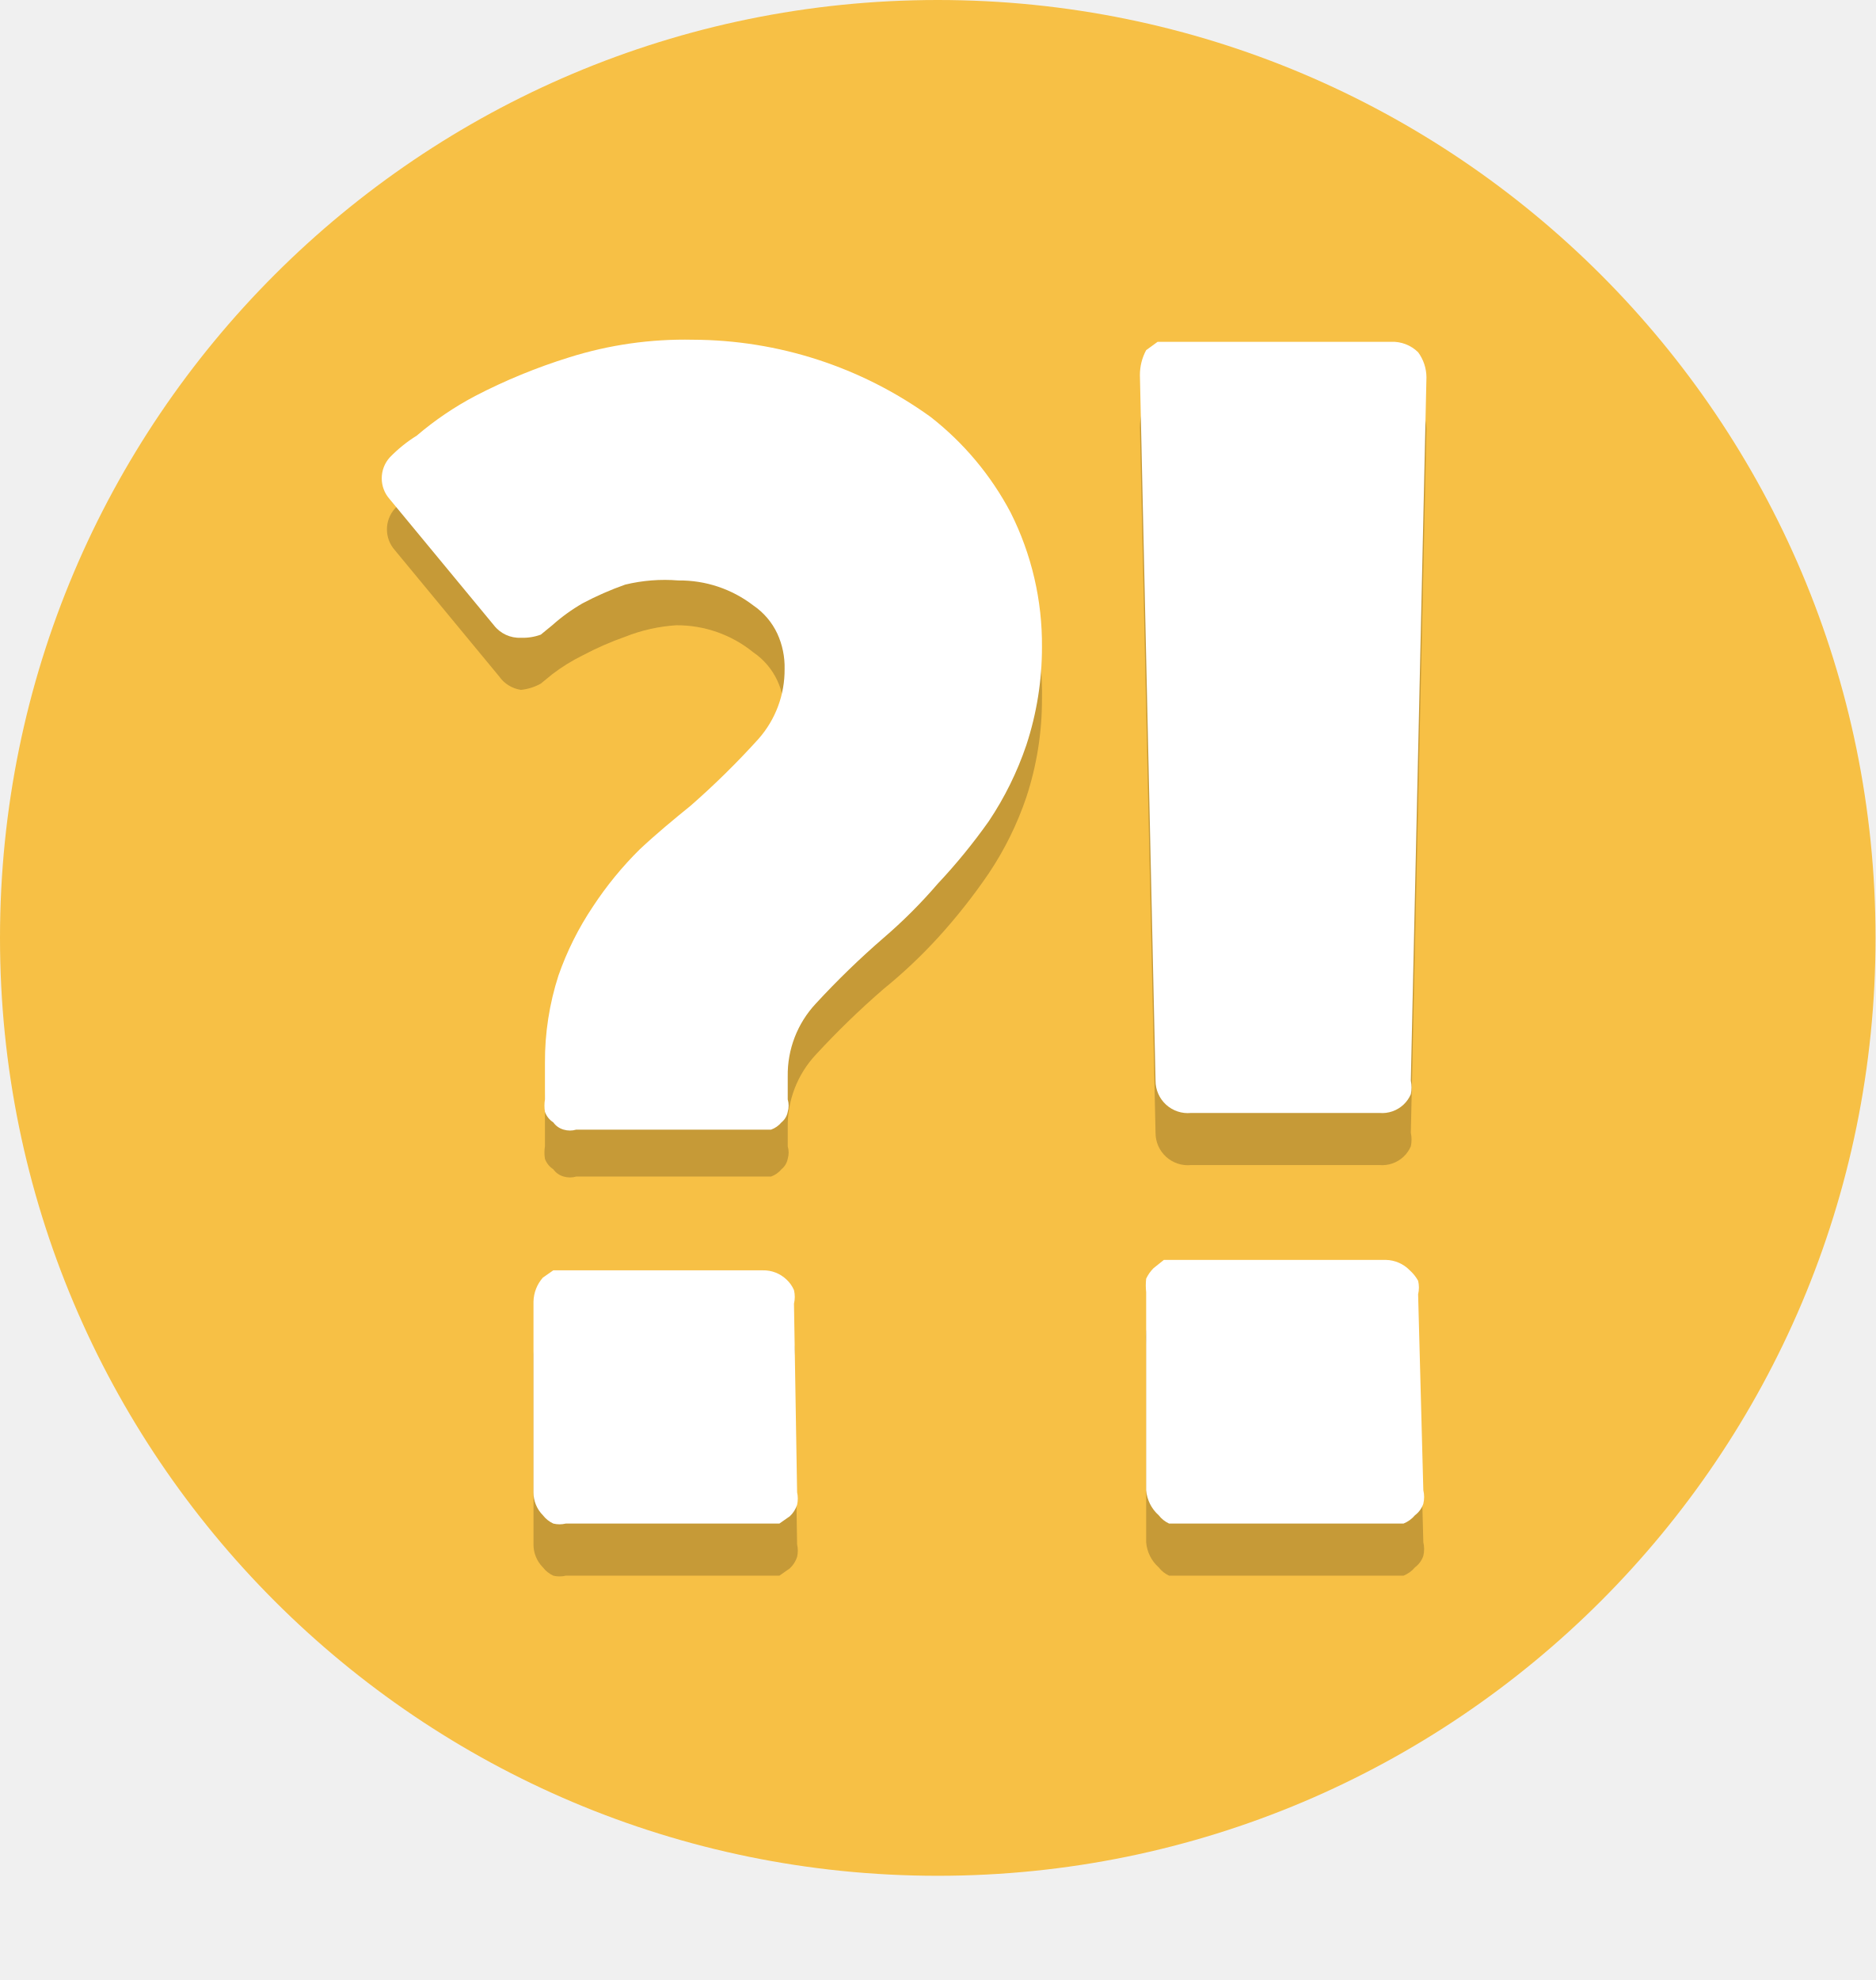
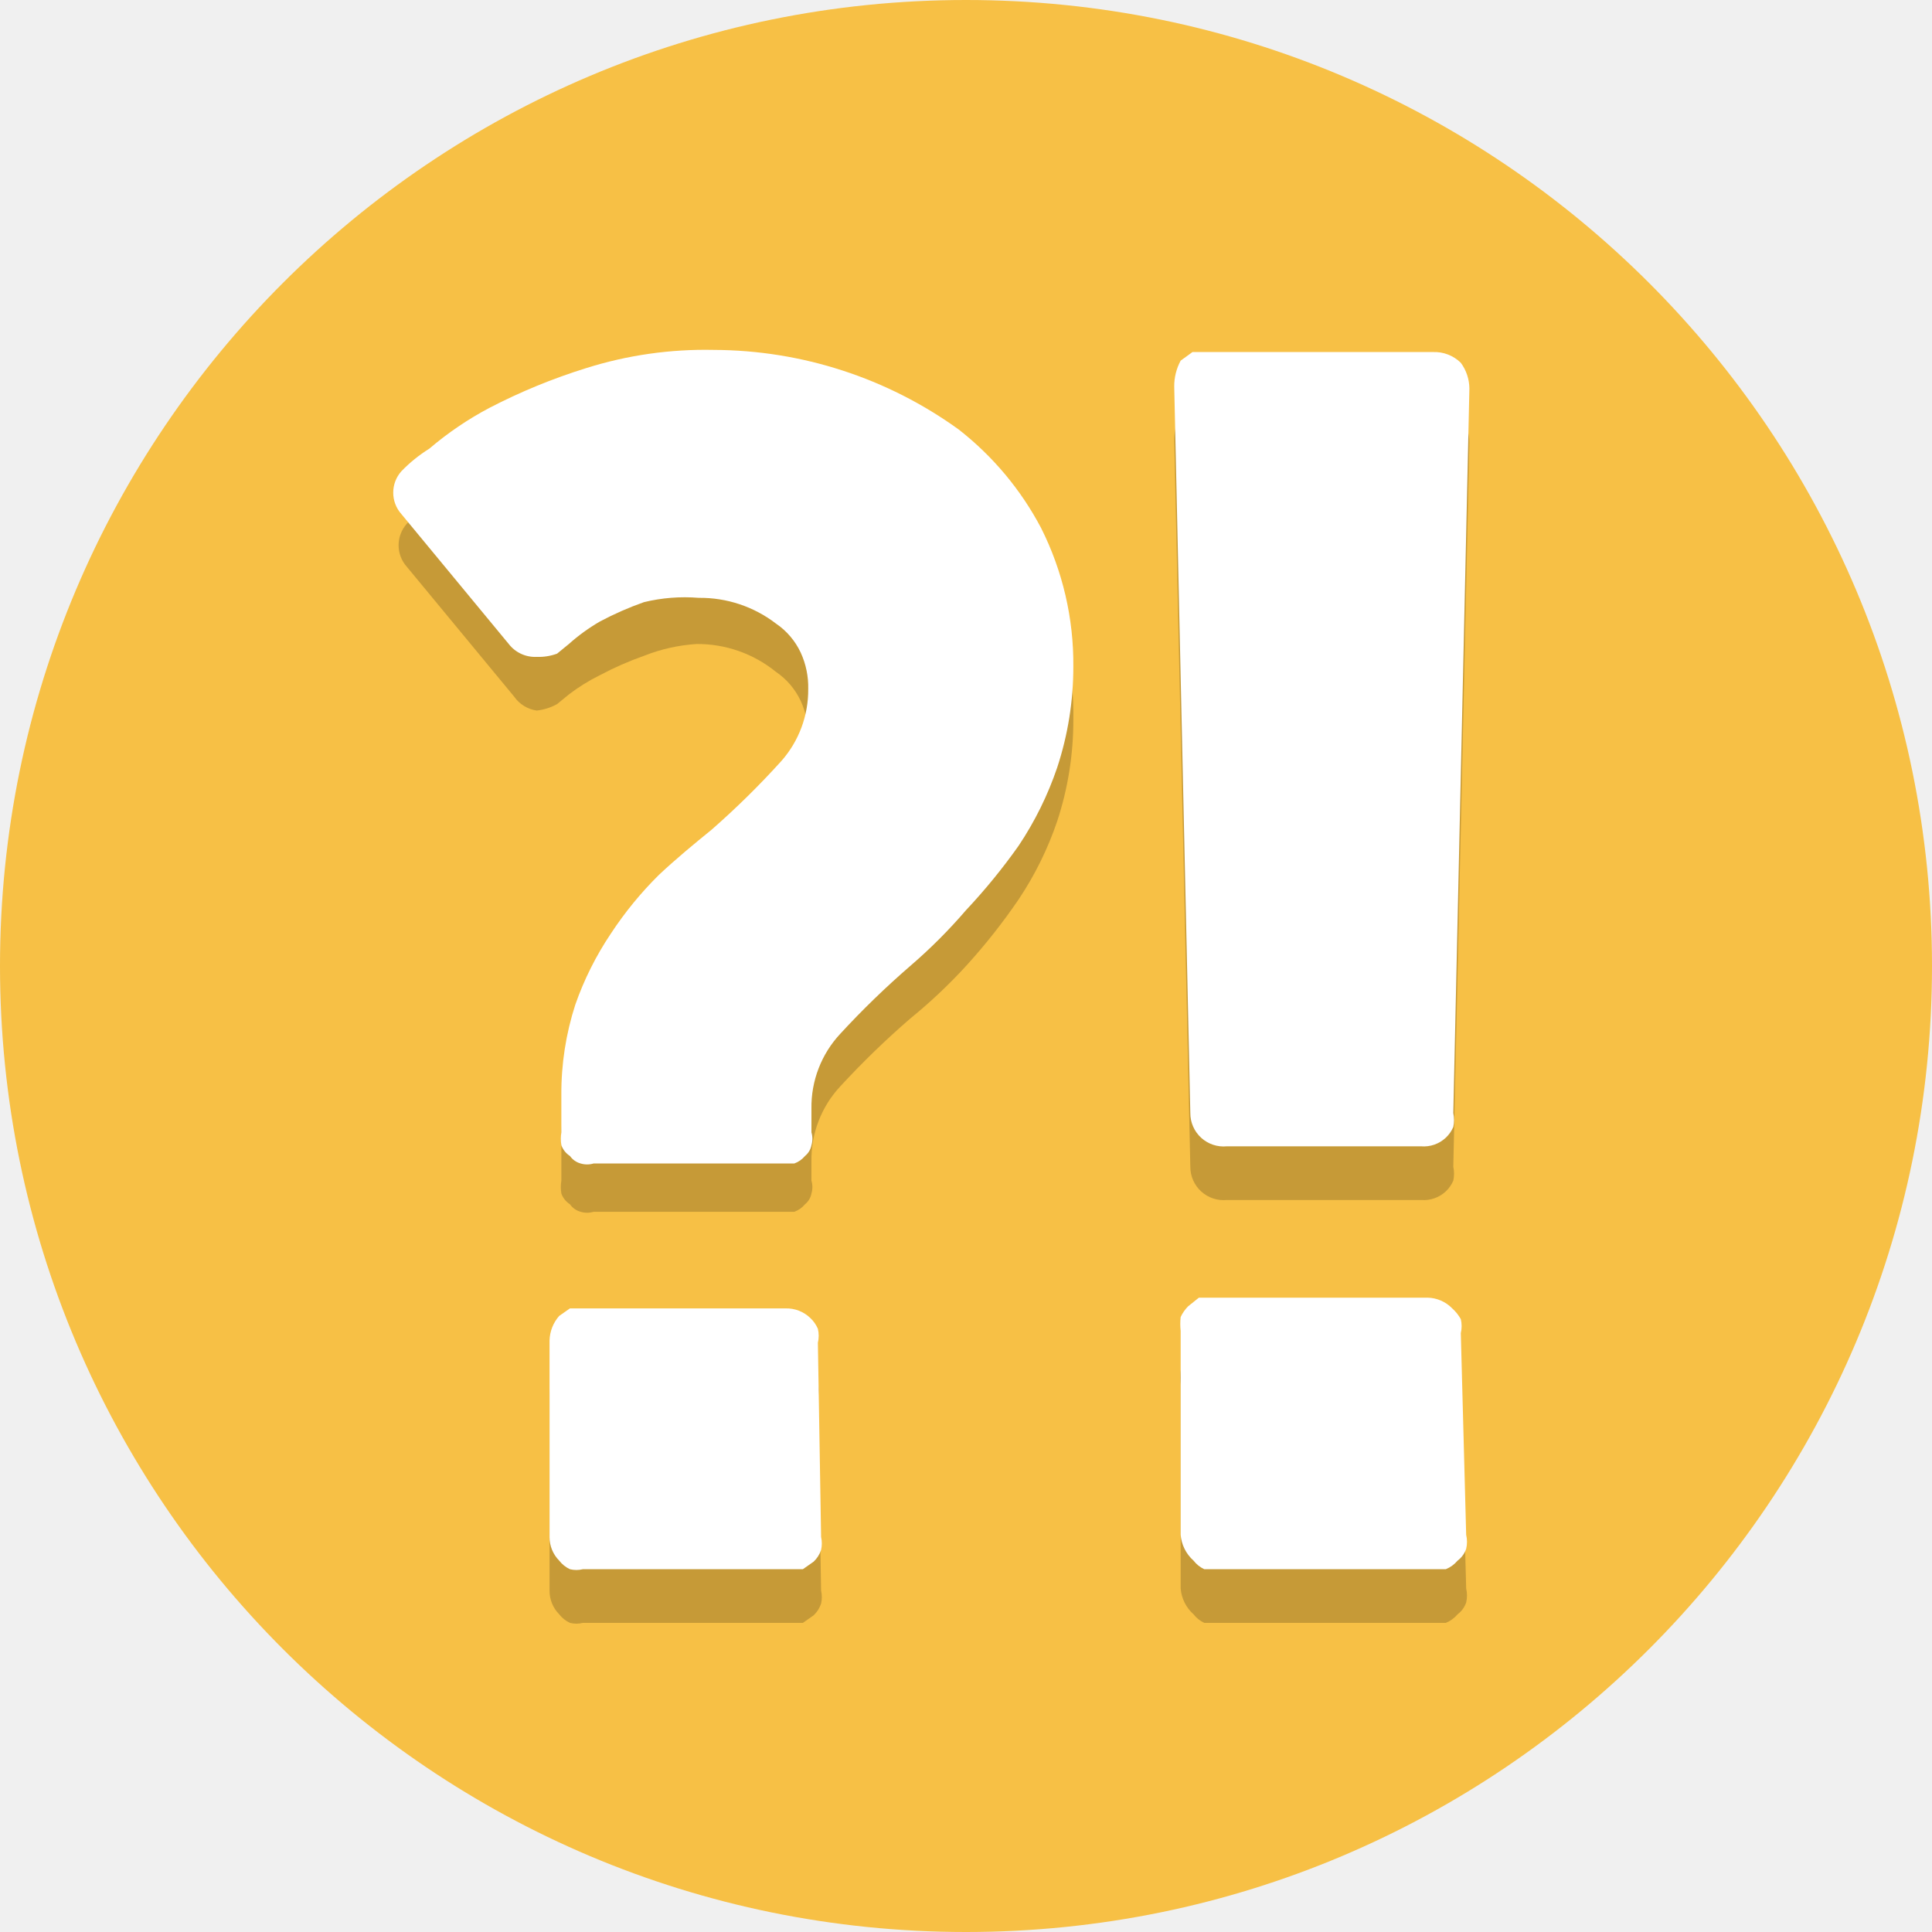
- <svg xmlns="http://www.w3.org/2000/svg" class="" width="100%" height="100%" viewBox="0 0 18 19">
+ <svg xmlns="http://www.w3.org/2000/svg" class="" width="100%" height="100%" viewBox="0 0 18 18">
  <g id="inaccuracy">
    <path class="icon-background" fill="#f7c045" d="M9,0a9,9,0,1,0,9,9A9,9,0,0,0,9,0Z" />
    <g class="icon-component-shadow" opacity="0.2">
      <path d="M13.66,14.8a.28.28,0,0,1,0,.13.23.23,0,0,1-.08.11.28.28,0,0,1-.11.08l-.12,0h-2l-.13,0a.27.27,0,0,1-.1-.08A.36.36,0,0,1,11,14.8V12.9a.59.59,0,0,1,0-.13.36.36,0,0,1,.07-.1l.1-.08.13,0h2a.33.33,0,0,1,.23.1.39.39,0,0,1,.08.1.28.28,0,0,1,0,.13Zm-.12-3.93a.31.31,0,0,1,0,.13.3.3,0,0,1-.07.1.3.3,0,0,1-.23.08H11.43a.31.31,0,0,1-.34-.31L10.94,4.1A.5.5,0,0,1,11,3.86l.11-.08.13,0h2.11a.35.35,0,0,1,.26.1.41.41,0,0,1,.08.24Z" />
      <path d="M7.65,14.82a.27.27,0,0,1,0,.12.26.26,0,0,1-.07.11l-.1.07-.13,0H5.43a.25.25,0,0,1-.12,0,.27.27,0,0,1-.1-.08.31.31,0,0,1-.09-.22V13a.36.36,0,0,1,.09-.23l.1-.07.12,0H7.32a.32.32,0,0,1,.23.09.3.3,0,0,1,.07.1.28.28,0,0,1,0,.13Zm2.2-7.17a3.1,3.1,0,0,1-.36.73A5.58,5.58,0,0,1,9,9a4.85,4.85,0,0,1-.52.49,8,8,0,0,0-.65.63,1,1,0,0,0-.27.7V11a.21.21,0,0,1,0,.12.17.17,0,0,1-.06.1.23.23,0,0,1-.1.07l-.12,0H5.53a.21.21,0,0,1-.12,0,.18.18,0,0,1-.1-.07.2.2,0,0,1-.08-.1.37.37,0,0,1,0-.12v-.35a2.68,2.68,0,0,1,.13-.84,2.91,2.91,0,0,1,.33-.66,3.38,3.38,0,0,1,.45-.55c.16-.15.33-.29.49-.42a7.84,7.84,0,0,0,.65-.64,1,1,0,0,0,.25-.67.77.77,0,0,0-.07-.34.67.67,0,0,0-.23-.27A1.16,1.16,0,0,0,6.49,6,1.61,1.61,0,0,0,6,6.11a3,3,0,0,0-.41.18,1.75,1.75,0,0,0-.29.18l-.11.09A.5.5,0,0,1,5,6.62a.31.31,0,0,1-.21-.13l-1-1.21a.3.3,0,0,1,0-.4A1.36,1.36,0,0,1,4,4.68a3.07,3.07,0,0,1,.56-.38,5.49,5.49,0,0,1,.9-.37,3.69,3.69,0,0,1,1.19-.17,3.92,3.92,0,0,1,2.3.75,2.85,2.85,0,0,1,.77.92A2.82,2.82,0,0,1,10,6.71,3,3,0,0,1,9.85,7.65Z" />
    </g>
    <g>
      <path class="icon-component" fill="#fff" d="M13.66,14.3a.28.28,0,0,1,0,.13.23.23,0,0,1-.08.11.28.28,0,0,1-.11.08l-.12,0h-2l-.13,0a.27.27,0,0,1-.1-.08A.36.36,0,0,1,11,14.3V12.4a.59.59,0,0,1,0-.13.36.36,0,0,1,.07-.1l.1-.08.13,0h2a.33.33,0,0,1,.23.1.39.39,0,0,1,.08.1.28.28,0,0,1,0,.13Zm-.12-3.93a.31.31,0,0,1,0,.13.3.3,0,0,1-.07.1.3.3,0,0,1-.23.08H11.43a.31.31,0,0,1-.34-.31L10.94,3.6A.5.5,0,0,1,11,3.36l.11-.08.13,0h2.11a.35.35,0,0,1,.26.1.41.41,0,0,1,.08.24Z" />
      <path class="icon-component" fill="#fff" d="M7.65,14.32a.27.27,0,0,1,0,.12.26.26,0,0,1-.07.11l-.1.07-.13,0H5.43a.25.25,0,0,1-.12,0,.27.27,0,0,1-.1-.08.31.31,0,0,1-.09-.22V12.49a.36.36,0,0,1,.09-.23l.1-.07.12,0H7.32a.32.32,0,0,1,.23.09.3.3,0,0,1,.07.1.28.28,0,0,1,0,.13Zm2.2-7.17a3.1,3.1,0,0,1-.36.73,5.58,5.58,0,0,1-.49.6A4.85,4.85,0,0,1,8.48,9a8,8,0,0,0-.65.63,1,1,0,0,0-.27.7v.22a.21.21,0,0,1,0,.12.17.17,0,0,1-.06.1.23.23,0,0,1-.1.07l-.12,0H5.53a.21.21,0,0,1-.12,0,.18.18,0,0,1-.1-.07.2.2,0,0,1-.08-.1.37.37,0,0,1,0-.12v-.35a2.68,2.68,0,0,1,.13-.84,2.91,2.91,0,0,1,.33-.66,3.38,3.38,0,0,1,.45-.55c.16-.15.33-.29.49-.42a7.84,7.84,0,0,0,.65-.64,1,1,0,0,0,.25-.67.77.77,0,0,0-.07-.34.67.67,0,0,0-.23-.27,1.16,1.16,0,0,0-.72-.24A1.61,1.61,0,0,0,6,5.61a3,3,0,0,0-.41.18A1.75,1.75,0,0,0,5.3,6l-.11.09A.5.5,0,0,1,5,6.12.31.31,0,0,1,4.74,6l-1-1.21a.3.3,0,0,1,0-.4A1.36,1.36,0,0,1,4,4.18a3.07,3.07,0,0,1,.56-.38,5.49,5.49,0,0,1,.9-.37,3.69,3.69,0,0,1,1.19-.17A3.92,3.92,0,0,1,8.93,4a2.85,2.85,0,0,1,.77.92A2.82,2.82,0,0,1,10,6.21,3,3,0,0,1,9.85,7.15Z" />
    </g>
  </g>
</svg>
